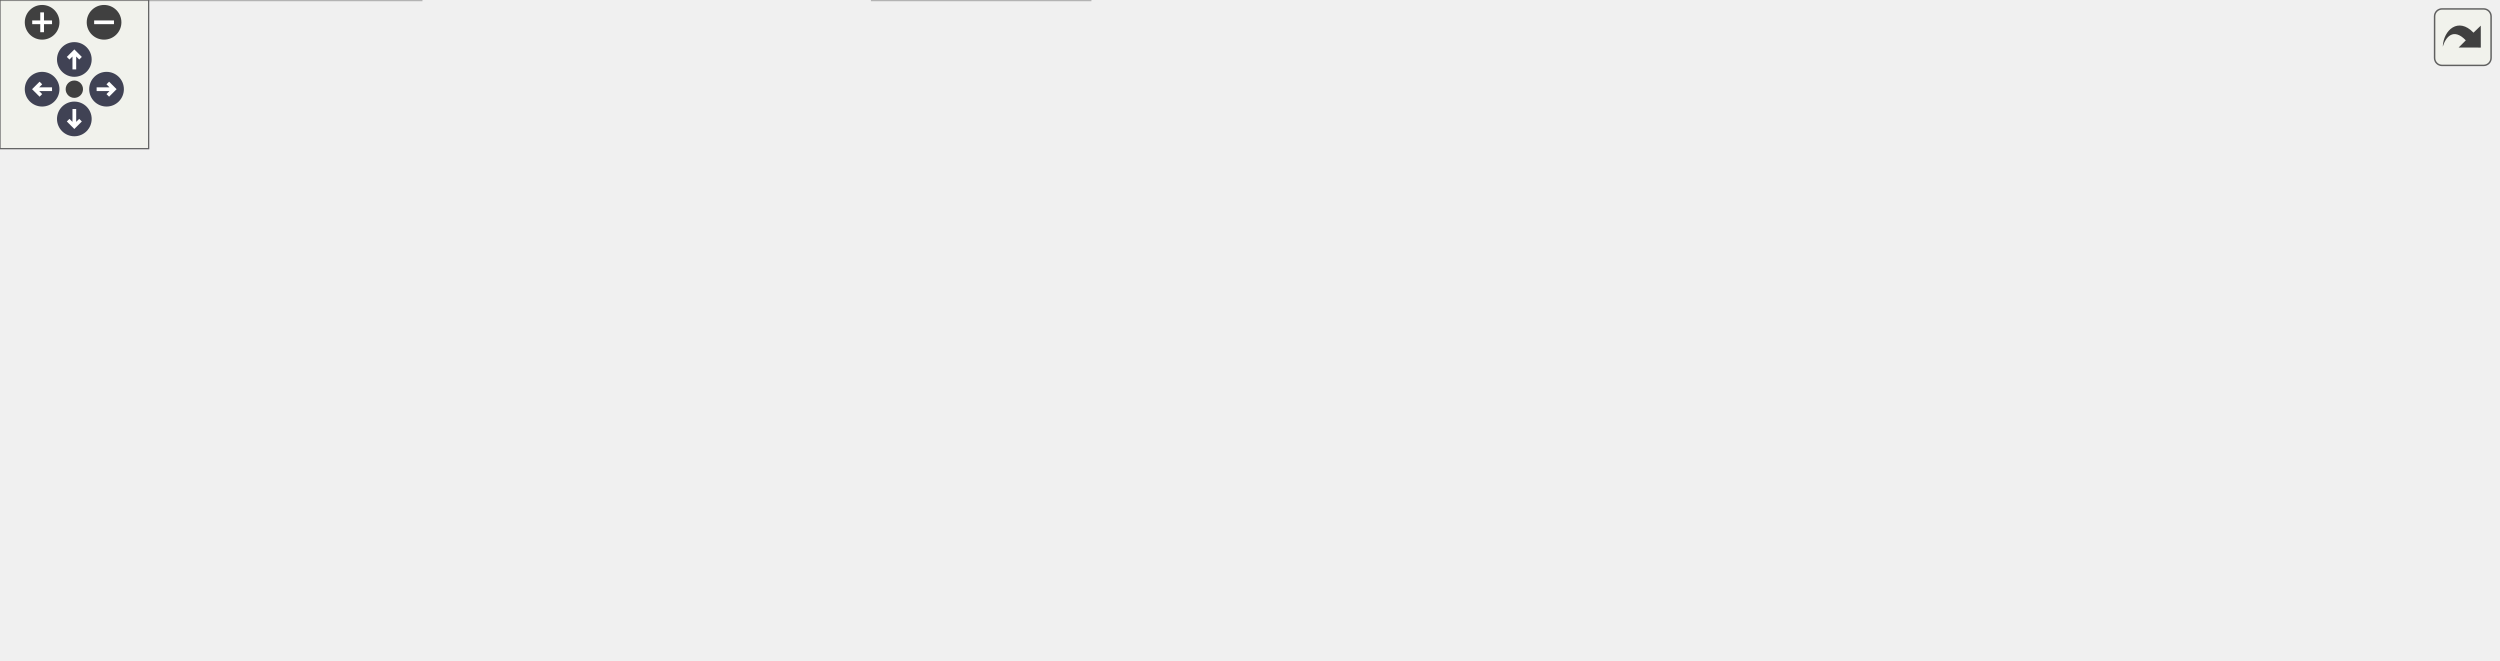
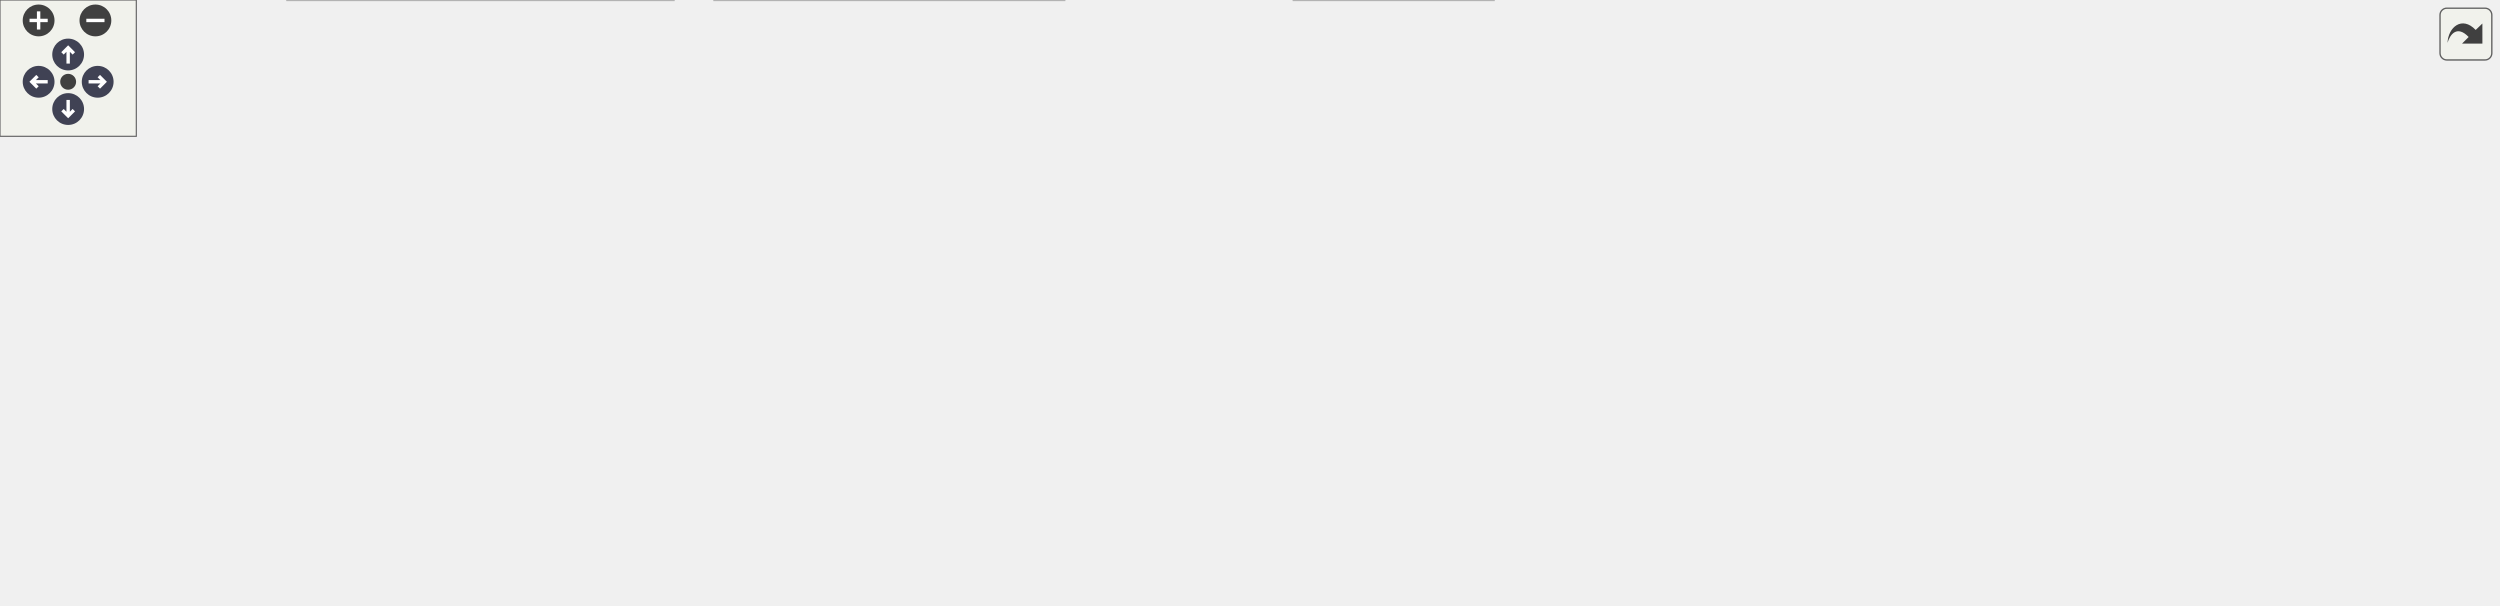
<svg xmlns="http://www.w3.org/2000/svg" xmlns:xlink="http://www.w3.org/1999/xlink" id="main" version="1.1" xml:space="preserve">
  <style type="text/css">
.node, .edge {opacity: 0.7;}
.node.selected, .edge.selected {opacity: 1;}
.edge:hover path { stroke: red; }
.edge:hover polygon { stroke: red; fill: red; }
</style>
  <defs>
    <circle id="rim" cx="0" cy="0" r="7" />
    <circle id="rim2" cx="0" cy="0" r="3.5" />
    <g id="zoomPlus">
      <use xlink:href="#rim" fill="#404040">
        <set attributeName="fill" to="#808080" begin="zoomplus.mouseover" end="zoomplus.mouseout" />
      </use>
      <path d="M-4,0h8M0,-4v8" fill="none" stroke="white" stroke-width="1.5" pointer-events="none" />
    </g>
    <g id="zoomMin">
      <use xlink:href="#rim" fill="#404040">
        <set attributeName="fill" to="#808080" begin="zoomminus.mouseover" end="zoomminus.mouseout" />
      </use>
      <path d="M-4,0h8" fill="none" stroke="white" stroke-width="1.5" pointer-events="none" />
    </g>
    <g id="arrowUp" transform="translate(30 24)">
      <use xlink:href="#rim" />
      <path pointer-events="none" fill="none" stroke="white" stroke-width="1.5" d="M0,-3.0v7 M-2.5,-0.5L0,-3.0L2.5,-0.5" />
    </g>
    <g id="arrowRight" transform="rotate(90) translate(36 -43)">
      <use xlink:href="#rim" />
      <path pointer-events="none" fill="none" stroke="white" stroke-width="1.5" d="M0,-3.0v7 M-2.5,-0.5L0,-3.0L2.5,-0.5" />
    </g>
    <g id="arrowDown" transform="rotate(180) translate(-30 -48)">
      <use xlink:href="#rim" />
      <path pointer-events="none" fill="none" stroke="white" stroke-width="1.5" d="M0,-3.0v7 M-2.5,-0.5L0,-3.0L2.5,-0.5" />
    </g>
    <g id="arrowLeft" transform="rotate(270) translate(-36 17)">
      <use xlink:href="#rim" />
      <path pointer-events="none" fill="none" stroke="white" stroke-width="1.5" d="M0,-3.0v7 M-2.5,-0.5L0,-3.0L2.5,-0.5" />
    </g>
    <g id="resetDef">
      <use xlink:href="#rim2" fill="#404040">
        <set attributeName="fill" to="#808080" begin="reset.mouseover" end="reset.mouseout" />
      </use>
    </g>
  </defs>
  <svg id="graph" class="graph">
    <g id="viewport">
      <g id="Node000001" class="node">
        <g id="a_Node000001">
          <a xlink:title="Coffee Toolbar용 명령 실행 보조 기능을 구현합니다.">
-             <polygon fill="#999999" stroke="#666666" points="794,-206 570,-206 570,-176 794,-176 794,-206" />
-             <text text-anchor="start" x="578" y="-194" font-family="Malgun Gothic" font-size="10.00">Source/CoffeeToolbar</text>
-             <text text-anchor="middle" x="682" y="-183" font-family="Malgun Gothic" font-size="10.00">/Private/Command/FCommandFeature.cpp</text>
+             <polygon fill="#999999" stroke="#666666" points="885.5,-206 661.5,-206 661.5,-176 885.5,-176 885.5,-206" />
+             <text text-anchor="start" x="669.5" y="-194" font-family="Malgun Gothic" font-size="10.00">Source/CoffeeToolbar</text>
+             <text text-anchor="middle" x="773.5" y="-183" font-family="Malgun Gothic" font-size="10.00">/Private/Command/FCommandFeature.cpp</text>
          </a>
        </g>
      </g>
      <g id="Node000002" class="node">
        <g id="a_Node000002">
          <a xlink:href="FCommandFeature_8h.html" target="_top" xlink:title="명령형 버튼을 담당하는 툴바 기능을 선언합니다.">
-             <polygon fill="white" stroke="#666666" points="851,-140 679,-140 679,-121 851,-121 851,-140" />
-             <text text-anchor="middle" x="765" y="-128" font-family="Malgun Gothic" font-size="10.00">Command/FCommandFeature.h</text>
+             <polygon fill="white" stroke="#666666" points="942.5,-140 770.5,-140 770.5,-121 942.5,-121 942.5,-140" />
+             <text text-anchor="middle" x="856.5" y="-128" font-family="Malgun Gothic" font-size="10.00">Command/FCommandFeature.h</text>
          </a>
        </g>
      </g>
      <g id="edge1_Node000001_Node000002" class="edge">
        <g id="a_edge1_Node000001_Node000002">
          <a xlink:title=" ">
-             <path fill="none" stroke="#63b8ff" d="M702.09,-175.84C714.88,-166.83 731.4,-155.18 744.3,-146.09" />
-             <polygon fill="#63b8ff" stroke="#63b8ff" points="746.41,-148.89 752.56,-140.27 742.37,-143.17 746.41,-148.89" />
+             <path fill="none" stroke="#63b8ff" d="M793.59,-175.84C806.38,-166.83 822.9,-155.18 835.8,-146.09" />
+             <polygon fill="#63b8ff" stroke="#63b8ff" points="837.91,-148.89 844.06,-140.27 833.87,-143.17 837.91,-148.89" />
          </a>
        </g>
      </g>
      <g id="Node000006" class="node">
        <g id="a_Node000006">
          <a xlink:href="UToolbarSettings_8h.html" target="_top" xlink:title="Coffee Toolbar 플러그인을 구성하기 위한 개발자 설정을 선언합니다.">
-             <polygon fill="white" stroke="#666666" points="351.5,-140 200.5,-140 200.5,-121 351.5,-121 351.5,-140" />
-             <text text-anchor="middle" x="276" y="-128" font-family="Malgun Gothic" font-size="10.00">Settings/UToolbarSettings.h</text>
+             <polygon fill="white" stroke="#666666" points="545,-140 394,-140 394,-121 545,-121 545,-140" />
+             <text text-anchor="middle" x="469.5" y="-128" font-family="Malgun Gothic" font-size="10.00">Settings/UToolbarSettings.h</text>
          </a>
        </g>
      </g>
      <g id="edge5_Node000001_Node000006" class="edge">
        <g id="a_edge5_Node000001_Node000006">
          <a xlink:title=" ">
-             <path fill="none" stroke="#63b8ff" d="M584.75,-175.99C510.93,-165.35 411.23,-150.99 345.34,-141.49" />
-             <polygon fill="#63b8ff" stroke="#63b8ff" points="345.46,-137.97 335.07,-140.01 344.47,-144.9 345.46,-137.97" />
-           </a>
-         </g>
-       </g>
-       <g id="Node000011" class="node">
-         <g id="a_Node000011">
-           <a xlink:href="FCommon_8h.html" target="_top" xlink:title="Coffee Toolbar 플러그인을 위한 공용 유틸리티 헬퍼를 선언합니다.">
-             <polygon fill="white" stroke="#666666" points="660.5,-140 537.5,-140 537.5,-121 660.5,-121 660.5,-140" />
-             <text text-anchor="middle" x="599" y="-128" font-family="Malgun Gothic" font-size="10.00">Common/FCommon.h</text>
-           </a>
-         </g>
-       </g>
-       <g id="edge12_Node000001_Node000011" class="edge">
-         <g id="a_edge12_Node000001_Node000011">
-           <a xlink:title=" ">
-             <path fill="none" stroke="#63b8ff" d="M661.91,-175.84C649.12,-166.83 632.6,-155.18 619.7,-146.09" />
-             <polygon fill="#63b8ff" stroke="#63b8ff" points="621.63,-143.17 611.44,-140.27 617.59,-148.89 621.63,-143.17" />
+             <path fill="none" stroke="#63b8ff" d="M700.68,-175.99C646.29,-165.52 573.12,-151.44 523.79,-141.95" />
+             <polygon fill="#63b8ff" stroke="#63b8ff" points="524.43,-138.51 513.95,-140.05 523.11,-145.38 524.43,-138.51" />
          </a>
        </g>
      </g>
      <g id="Node000013" class="node">
        <g id="a_Node000013">
-           <a xlink:title=" ">
-             <polygon fill="#e0e0e0" stroke="#999999" points="946.5,-140 869.5,-140 869.5,-121 946.5,-121 946.5,-140" />
-             <text text-anchor="middle" x="908" y="-128" font-family="Malgun Gothic" font-size="10.00">ToolMenus.h</text>
+           <a xlink:href="FCommon_8h.html" target="_top" xlink:title="Coffee Toolbar 플러그인을 위한 공용 유틸리티 헬퍼를 선언합니다.">
+             <polygon fill="white" stroke="#666666" points="752,-140 629,-140 629,-121 752,-121 752,-140" />
+             <text text-anchor="middle" x="690.5" y="-128" font-family="Malgun Gothic" font-size="10.00">Common/FCommon.h</text>
          </a>
        </g>
      </g>
      <g id="edge15_Node000001_Node000013" class="edge">
        <g id="a_edge15_Node000001_Node000013">
          <a xlink:title=" ">
-             <path fill="none" stroke="#63b8ff" d="M736.13,-175.99C775.64,-165.76 828.47,-152.09 865.08,-142.61" />
-             <polygon fill="#63b8ff" stroke="#63b8ff" points="866.15,-145.95 874.96,-140.05 864.4,-139.17 866.15,-145.95" />
+             <path fill="none" stroke="#63b8ff" d="M753.41,-175.84C740.62,-166.83 724.1,-155.18 711.2,-146.09" />
+             <polygon fill="#63b8ff" stroke="#63b8ff" points="713.13,-143.17 702.94,-140.27 709.09,-148.89 713.13,-143.17" />
+           </a>
+         </g>
+       </g>
+       <g id="Node000015" class="node">
+         <g id="a_Node000015">
+           <a xlink:title=" ">
+             <polygon fill="#e0e0e0" stroke="#999999" points="1038,-140 961,-140 961,-121 1038,-121 1038,-140" />
+             <text text-anchor="middle" x="999.5" y="-128" font-family="Malgun Gothic" font-size="10.00">ToolMenus.h</text>
+           </a>
+         </g>
+       </g>
+       <g id="edge18_Node000001_Node000015" class="edge">
+         <g id="a_edge18_Node000001_Node000015">
+           <a xlink:title=" ">
+             <path fill="none" stroke="#63b8ff" d="M827.63,-175.99C867.14,-165.76 919.97,-152.09 956.58,-142.61" />
+             <polygon fill="#63b8ff" stroke="#63b8ff" points="957.65,-145.95 966.46,-140.05 955.9,-139.17 957.65,-145.95" />
          </a>
        </g>
      </g>
      <g id="Node000003" class="node">
        <g id="a_Node000003">
          <a xlink:title=" ">
-             <polygon fill="#e0e0e0" stroke="#999999" points="440,-19 352,-19 352,0 440,0 440,-19" />
-             <text text-anchor="middle" x="396" y="-7" font-family="Malgun Gothic" font-size="10.00">CoreMinimal.h</text>
+             <polygon fill="#e0e0e0" stroke="#999999" points="657.5,-19 569.5,-19 569.5,0 657.5,0 657.5,-19" />
+             <text text-anchor="middle" x="613.5" y="-7" font-family="Malgun Gothic" font-size="10.00">CoreMinimal.h</text>
          </a>
        </g>
      </g>
      <g id="edge2_Node000002_Node000003" class="edge">
        <g id="a_edge2_Node000002_Node000003">
          <a xlink:title=" ">
-             <path fill="none" stroke="#63b8ff" d="M760.6,-120.82C751.97,-104.8 731.19,-70.78 703,-55 660.81,-31.38 526.78,-19 450.49,-13.72" />
-             <polygon fill="#63b8ff" stroke="#63b8ff" points="450.34,-10.2 440.13,-13.02 449.87,-17.18 450.34,-10.2" />
+             <path fill="none" stroke="#63b8ff" d="M851.81,-120.83C842.85,-105.13 821.75,-72.04 794.5,-55 756.26,-31.08 706,-20.02 668.14,-14.9" />
+             <polygon fill="#63b8ff" stroke="#63b8ff" points="668.17,-11.38 657.82,-13.61 667.31,-18.32 668.17,-11.38" />
          </a>
        </g>
      </g>
      <g id="Node000004" class="node">
        <g id="a_Node000004">
          <a xlink:title=" ">
-             <polygon fill="#e0e0e0" stroke="#999999" points="859.5,-79.5 750.5,-79.5 750.5,-60.5 859.5,-60.5 859.5,-79.5" />
-             <text text-anchor="middle" x="805" y="-67.5" font-family="Malgun Gothic" font-size="10.00">Widgets/SWidget.h</text>
+             <polygon fill="#e0e0e0" stroke="#999999" points="951,-79.5 842,-79.5 842,-60.5 951,-60.5 951,-79.5" />
+             <text text-anchor="middle" x="896.5" y="-67.5" font-family="Malgun Gothic" font-size="10.00">Widgets/SWidget.h</text>
          </a>
        </g>
      </g>
      <g id="edge3_Node000002_Node000004" class="edge">
        <g id="a_edge3_Node000002_Node000004">
          <a xlink:title=" ">
-             <path fill="none" stroke="#63b8ff" d="M770.9,-120.87C776.75,-112.31 785.87,-98.97 793.21,-88.24" />
-             <polygon fill="#63b8ff" stroke="#63b8ff" points="796.32,-89.9 799.07,-79.67 790.54,-85.95 796.32,-89.9" />
+             <path fill="none" stroke="#63b8ff" d="M862.4,-120.87C868.25,-112.31 877.37,-98.97 884.71,-88.24" />
+             <polygon fill="#63b8ff" stroke="#63b8ff" points="887.82,-89.9 890.57,-79.67 882.04,-85.95 887.82,-89.9" />
          </a>
        </g>
      </g>
      <g id="Node000005" class="node">
        <g id="a_Node000005">
          <a xlink:title=" ">
-             <polygon fill="#e0e0e0" stroke="#999999" points="1008,-85 878,-85 878,-55 1008,-55 1008,-85" />
-             <text text-anchor="start" x="886" y="-73" font-family="Malgun Gothic" font-size="10.00">Framework/Commands</text>
-             <text text-anchor="middle" x="943" y="-62" font-family="Malgun Gothic" font-size="10.00">/UIAction.h</text>
+             <polygon fill="#e0e0e0" stroke="#999999" points="1099.5,-85 969.5,-85 969.5,-55 1099.5,-55 1099.5,-85" />
+             <text text-anchor="start" x="977.5" y="-73" font-family="Malgun Gothic" font-size="10.00">Framework/Commands</text>
+             <text text-anchor="middle" x="1034.5" y="-62" font-family="Malgun Gothic" font-size="10.00">/UIAction.h</text>
          </a>
        </g>
      </g>
      <g id="edge4_Node000002_Node000005" class="edge">
        <g id="a_edge4_Node000002_Node000005">
          <a xlink:title=" ">
-             <path fill="none" stroke="#63b8ff" d="M790.88,-120.99C816.84,-112.46 857.54,-99.09 890.31,-88.32" />
-             <polygon fill="#63b8ff" stroke="#63b8ff" points="891.8,-91.51 900.21,-85.06 889.61,-84.86 891.8,-91.51" />
+             <path fill="none" stroke="#63b8ff" d="M882.38,-120.99C908.34,-112.46 949.04,-99.09 981.81,-88.32" />
+             <polygon fill="#63b8ff" stroke="#63b8ff" points="983.3,-91.51 991.71,-85.06 981.11,-84.86 983.3,-91.51" />
          </a>
        </g>
      </g>
      <g id="edge6_Node000006_Node000003" class="edge">
        <g id="a_edge6_Node000006_Node000003">
          <a xlink:title=" ">
-             <path fill="none" stroke="#63b8ff" d="M241.78,-120.93C223.29,-114.37 202.04,-103.24 191,-85 184.1,-73.59 182.63,-65.38 191,-55 209.58,-31.96 287.19,-20.24 341.39,-14.75" />
-             <polygon fill="#63b8ff" stroke="#63b8ff" points="341.95,-18.21 351.56,-13.77 341.27,-11.25 341.95,-18.21" />
+             <path fill="none" stroke="#63b8ff" d="M528.12,-120.94C551.72,-114.67 577.35,-103.81 594.5,-85 608.38,-69.77 612.43,-45.82 613.46,-29.2" />
+             <polygon fill="#63b8ff" stroke="#63b8ff" points="616.96,-29.17 613.77,-19.07 609.96,-28.95 616.96,-29.17" />
          </a>
        </g>
      </g>
      <g id="Node000007" class="node">
        <g id="a_Node000007">
          <a xlink:href="FToolbarButtonInfo_8h.html" target="_top" xlink:title="커스터마이즈 가능한 Coffee Toolbar 버튼 정보를 선언합니다.">
-             <polygon fill="white" stroke="#666666" points="143.5,-79.5 26.5,-79.5 26.5,-60.5 143.5,-60.5 143.5,-79.5" />
-             <text text-anchor="middle" x="85" y="-67.5" font-family="Malgun Gothic" font-size="10.00">FToolbarButtonInfo.h</text>
+             <polygon fill="white" stroke="#666666" points="296,-79.5 179,-79.5 179,-60.5 296,-60.5 296,-79.5" />
+             <text text-anchor="middle" x="237.5" y="-67.5" font-family="Malgun Gothic" font-size="10.00">FToolbarButtonInfo.h</text>
          </a>
        </g>
      </g>
      <g id="edge7_Node000006_Node000007" class="edge">
        <g id="a_edge7_Node000006_Node000007">
          <a xlink:title=" ">
-             <path fill="none" stroke="#63b8ff" d="M248.23,-120.99C215.13,-110.86 159.66,-93.87 122.71,-82.55" />
-             <polygon fill="#63b8ff" stroke="#63b8ff" points="123.39,-79.1 112.81,-79.52 121.34,-85.79 123.39,-79.1" />
+             <path fill="none" stroke="#63b8ff" d="M435.77,-120.99C394.87,-110.68 325.88,-93.28 281.02,-81.97" />
+             <polygon fill="#63b8ff" stroke="#63b8ff" points="281.83,-78.57 271.28,-79.52 280.12,-85.36 281.83,-78.57" />
          </a>
        </g>
      </g>
      <g id="Node000009" class="node">
        <g id="a_Node000009">
          <a xlink:title=" ">
-             <polygon fill="#e0e0e0" stroke="#999999" points="352,-79.5 200,-79.5 200,-60.5 352,-60.5 352,-79.5" />
-             <text text-anchor="middle" x="276" y="-67.5" font-family="Malgun Gothic" font-size="10.00">Engine/DeveloperSettings.h</text>
+             <polygon fill="#e0e0e0" stroke="#999999" points="585.5,-79.5 433.5,-79.5 433.5,-60.5 585.5,-60.5 585.5,-79.5" />
+             <text text-anchor="middle" x="509.5" y="-67.5" font-family="Malgun Gothic" font-size="10.00">Engine/DeveloperSettings.h</text>
          </a>
        </g>
      </g>
      <g id="edge10_Node000006_Node000009" class="edge">
        <g id="a_edge10_Node000006_Node000009">
          <a xlink:title=" ">
-             <path fill="none" stroke="#63b8ff" d="M276,-120.87C276,-112.75 276,-100.31 276,-89.89" />
-             <polygon fill="#63b8ff" stroke="#63b8ff" points="279.5,-89.67 276,-79.67 272.5,-89.67 279.5,-89.67" />
+             <path fill="none" stroke="#63b8ff" d="M475.4,-120.87C481.25,-112.31 490.37,-98.97 497.71,-88.24" />
+             <polygon fill="#63b8ff" stroke="#63b8ff" points="500.82,-89.9 503.57,-79.67 495.04,-85.95 500.82,-89.9" />
          </a>
        </g>
      </g>
      <g id="Node000010" class="node">
        <g id="a_Node000010">
-           <a xlink:title=" ">
-             <polygon fill="#e0e0e0" stroke="#999999" points="531.5,-79.5 370.5,-79.5 370.5,-60.5 531.5,-60.5 531.5,-79.5" />
-             <text text-anchor="middle" x="451" y="-67.5" font-family="Malgun Gothic" font-size="10.00">UToolbarSettings.generated.h</text>
+           <a xlink:href="FFolderPathInfo_8h.html" target="_top" xlink:title=" ">
+             <polygon fill="white" stroke="#666666" points="415,-79.5 314,-79.5 314,-60.5 415,-60.5 415,-79.5" />
+             <text text-anchor="middle" x="364.5" y="-67.5" font-family="Malgun Gothic" font-size="10.00">FFolderPathInfo.h</text>
          </a>
        </g>
      </g>
      <g id="edge11_Node000006_Node000010" class="edge">
        <g id="a_edge11_Node000006_Node000010">
          <a xlink:title=" ">
-             <path fill="none" stroke="#63b8ff" d="M301.45,-120.99C331.64,-110.9 382.16,-94.01 416.02,-82.69" />
-             <polygon fill="#63b8ff" stroke="#63b8ff" points="417.15,-86.01 425.52,-79.52 414.93,-79.37 417.15,-86.01" />
+             <path fill="none" stroke="#63b8ff" d="M454.01,-120.87C436.87,-111.32 409.03,-95.81 388.94,-84.62" />
+             <polygon fill="#63b8ff" stroke="#63b8ff" points="390.5,-81.48 380.06,-79.67 387.09,-87.59 390.5,-81.48" />
+           </a>
+         </g>
+       </g>
+       <g id="Node000012" class="node">
+         <g id="a_Node000012">
+           <a xlink:title=" ">
+             <polygon fill="#e0e0e0" stroke="#999999" points="161,-79.5 0,-79.5 0,-60.5 161,-60.5 161,-79.5" />
+             <text text-anchor="middle" x="80.5" y="-67.5" font-family="Malgun Gothic" font-size="10.00">UToolbarSettings.generated.h</text>
+           </a>
+         </g>
+       </g>
+       <g id="edge14_Node000006_Node000012" class="edge">
+         <g id="a_edge14_Node000006_Node000012">
+           <a xlink:title=" ">
+             <path fill="none" stroke="#63b8ff" d="M411.12,-121C350.65,-112.15 253.43,-97.83 169.5,-85 161.28,-83.74 152.63,-82.4 144.09,-81.07" />
+             <polygon fill="#63b8ff" stroke="#63b8ff" points="144.56,-77.6 134.14,-79.52 143.48,-84.52 144.56,-77.6" />
          </a>
        </g>
      </g>
      <g id="edge8_Node000007_Node000003" class="edge">
        <g id="a_edge8_Node000007_Node000003">
          <a xlink:title=" ">
-             <path fill="none" stroke="#63b8ff" d="M129.39,-60.45C138.83,-58.64 148.74,-56.75 158,-55 221.04,-43.06 293.52,-29.54 341.77,-20.57" />
-             <polygon fill="#63b8ff" stroke="#63b8ff" points="342.49,-23.99 351.69,-18.72 341.21,-17.11 342.49,-23.99" />
+             <path fill="none" stroke="#63b8ff" d="M276.39,-60.44C285.59,-58.54 295.37,-56.61 304.5,-55 393.49,-39.31 497.62,-25.18 559.43,-17.24" />
+             <polygon fill="#63b8ff" stroke="#63b8ff" points="559.88,-20.71 569.35,-15.97 558.99,-13.77 559.88,-20.71" />
          </a>
        </g>
      </g>
      <g id="Node000008" class="node">
        <g id="a_Node000008">
          <a xlink:title=" ">
-             <polygon fill="#e0e0e0" stroke="#999999" points="170,-19 0,-19 0,0 170,0 170,-19" />
-             <text text-anchor="middle" x="85" y="-7" font-family="Malgun Gothic" font-size="10.00">FToolbarButtonInfo.generated.h</text>
+             <polygon fill="#e0e0e0" stroke="#999999" points="296.5,-19 126.5,-19 126.5,0 296.5,0 296.5,-19" />
+             <text text-anchor="middle" x="211.5" y="-7" font-family="Malgun Gothic" font-size="10.00">FToolbarButtonInfo.generated.h</text>
          </a>
        </g>
      </g>
      <g id="edge9_Node000007_Node000008" class="edge">
        <g id="a_edge9_Node000007_Node000008">
          <a xlink:title=" ">
-             <path fill="none" stroke="#63b8ff" d="M85,-60.37C85,-52.25 85,-39.81 85,-29.39" />
-             <polygon fill="#63b8ff" stroke="#63b8ff" points="88.5,-29.17 85,-19.17 81.5,-29.17 88.5,-29.17" />
-           </a>
-         </g>
-       </g>
-       <g id="edge13_Node000011_Node000003" class="edge">
-         <g id="a_edge13_Node000011_Node000003">
-           <a xlink:title=" ">
-             <path fill="none" stroke="#63b8ff" d="M594.42,-120.73C585.84,-105.17 565.87,-72.71 540,-55 513.25,-36.69 478.67,-25.68 450.09,-19.19" />
-             <polygon fill="#63b8ff" stroke="#63b8ff" points="450.77,-15.76 440.26,-17.08 449.3,-22.6 450.77,-15.76" />
-           </a>
-         </g>
-       </g>
-       <g id="Node000012" class="node">
-         <g id="a_Node000012">
-           <a xlink:title=" ">
-             <polygon fill="#e0e0e0" stroke="#999999" points="694,-79.5 588,-79.5 588,-60.5 694,-60.5 694,-79.5" />
-             <text text-anchor="middle" x="641" y="-67.5" font-family="Malgun Gothic" font-size="10.00">Styling/AppStyle.h</text>
-           </a>
-         </g>
-       </g>
-       <g id="edge14_Node000011_Node000012" class="edge">
-         <g id="a_edge14_Node000011_Node000012">
-           <a xlink:title=" ">
-             <path fill="none" stroke="#63b8ff" d="M605.2,-120.87C611.4,-112.23 621.11,-98.7 628.86,-87.92" />
-             <polygon fill="#63b8ff" stroke="#63b8ff" points="631.79,-89.83 634.78,-79.67 626.1,-85.75 631.79,-89.83" />
+             <path fill="none" stroke="#63b8ff" d="M233.66,-60.37C229.94,-51.99 224.17,-39.01 219.45,-28.39" />
+             <polygon fill="#63b8ff" stroke="#63b8ff" points="222.61,-26.88 215.35,-19.17 216.22,-29.73 222.61,-26.88" />
+           </a>
+         </g>
+       </g>
+       <g id="edge12_Node000010_Node000003" class="edge">
+         <g id="a_edge12_Node000010_Node000003">
+           <a xlink:title=" ">
+             <path fill="none" stroke="#63b8ff" d="M400.71,-60.49C444.78,-50.14 519.27,-32.64 567.4,-21.33" />
+             <polygon fill="#63b8ff" stroke="#63b8ff" points="568.32,-24.71 577.25,-19.02 566.71,-17.9 568.32,-24.71" />
+           </a>
+         </g>
+       </g>
+       <g id="Node000011" class="node">
+         <g id="a_Node000011">
+           <a xlink:title=" ">
+             <polygon fill="#e0e0e0" stroke="#999999" points="468.5,-19 314.5,-19 314.5,0 468.5,0 468.5,-19" />
+             <text text-anchor="middle" x="391.5" y="-7" font-family="Malgun Gothic" font-size="10.00">FFolderPathInfo.generated.h</text>
+           </a>
+         </g>
+       </g>
+       <g id="edge13_Node000010_Node000011" class="edge">
+         <g id="a_edge13_Node000010_Node000011">
+           <a xlink:title=" ">
+             <path fill="none" stroke="#63b8ff" d="M368.48,-60.37C372.35,-51.99 378.34,-39.01 383.24,-28.39" />
+             <polygon fill="#63b8ff" stroke="#63b8ff" points="386.49,-29.71 387.5,-19.17 380.13,-26.78 386.49,-29.71" />
+           </a>
+         </g>
+       </g>
+       <g id="edge16_Node000013_Node000003" class="edge">
+         <g id="a_edge16_Node000013_Node000003">
+           <a xlink:title=" ">
+             <path fill="none" stroke="#63b8ff" d="M684.96,-120.94C672.37,-101.48 641.39,-53.6 624.66,-27.74" />
+             <polygon fill="#63b8ff" stroke="#63b8ff" points="627.57,-25.8 619.2,-19.3 621.69,-29.6 627.57,-25.8" />
+           </a>
+         </g>
+       </g>
+       <g id="Node000014" class="node">
+         <g id="a_Node000014">
+           <a xlink:title=" ">
+             <polygon fill="#e0e0e0" stroke="#999999" points="785.5,-79.5 679.5,-79.5 679.5,-60.5 785.5,-60.5 785.5,-79.5" />
+             <text text-anchor="middle" x="732.5" y="-67.5" font-family="Malgun Gothic" font-size="10.00">Styling/AppStyle.h</text>
+           </a>
+         </g>
+       </g>
+       <g id="edge17_Node000013_Node000014" class="edge">
+         <g id="a_edge17_Node000013_Node000014">
+           <a xlink:title=" ">
+             <path fill="none" stroke="#63b8ff" d="M696.7,-120.87C702.9,-112.23 712.61,-98.7 720.36,-87.92" />
+             <polygon fill="#63b8ff" stroke="#63b8ff" points="723.29,-89.83 726.28,-79.67 717.6,-85.75 723.29,-89.83" />
          </a>
        </g>
      </g>
    </g>
  </svg>
  <g id="navigator" transform="translate(0 0)" fill="#404254">
    <rect fill="#f2f5e9" fill-opacity="0.5" stroke="#606060" stroke-width=".5" x="0" y="0" width="60" height="60" />
    <use id="zoomplus" xlink:href="#zoomPlus" x="17" y="9" />
    <use id="zoomminus" xlink:href="#zoomMin" x="42" y="9" />
    <use id="reset" xlink:href="#resetDef" x="30" y="36" />
    <use id="arrowup" xlink:href="#arrowUp" x="0" y="0" />
    <use id="arrowright" xlink:href="#arrowRight" x="0" y="0" />
    <use id="arrowdown" xlink:href="#arrowDown" x="0" y="0" />
    <use id="arrowleft" xlink:href="#arrowLeft" x="0" y="0" />
  </g>
  <svg viewBox="0 0 15 15" width="100%" height="30px" preserveAspectRatio="xMaxYMin meet">
    <g id="arrow_out" transform="scale(0.3 0.3)">
      <a xlink:href="FCommandFeature_8cpp__incl_org.svg" target="_base">
        <rect id="button" ry="5" rx="5" y="6" x="6" height="38" width="38" fill="#f2f5e9" fill-opacity="0.5" stroke="#606060" stroke-width="1.0" />
        <path id="arrow" d="M 11.5,31.437 C 11.94,20.098 22.043,11.323 32.159,21.979 L 37.069,17.246 C 37.069,17.246 37.088,32 37.088,32 L 22.16,31.978 C 22.16,31.978 26.998,27.14 26.998,27.14 C 18.529,18.264 13.292,25.23 11.5,31.437 z" style="fill:#404040;" />
      </a>
    </g>
  </svg>
  <style type="text/css">

[data-mouse-over-selected='false'] { opacity: 0.7; }
[data-mouse-over-selected='true']  { opacity: 1.0; }

</style>
</svg>
